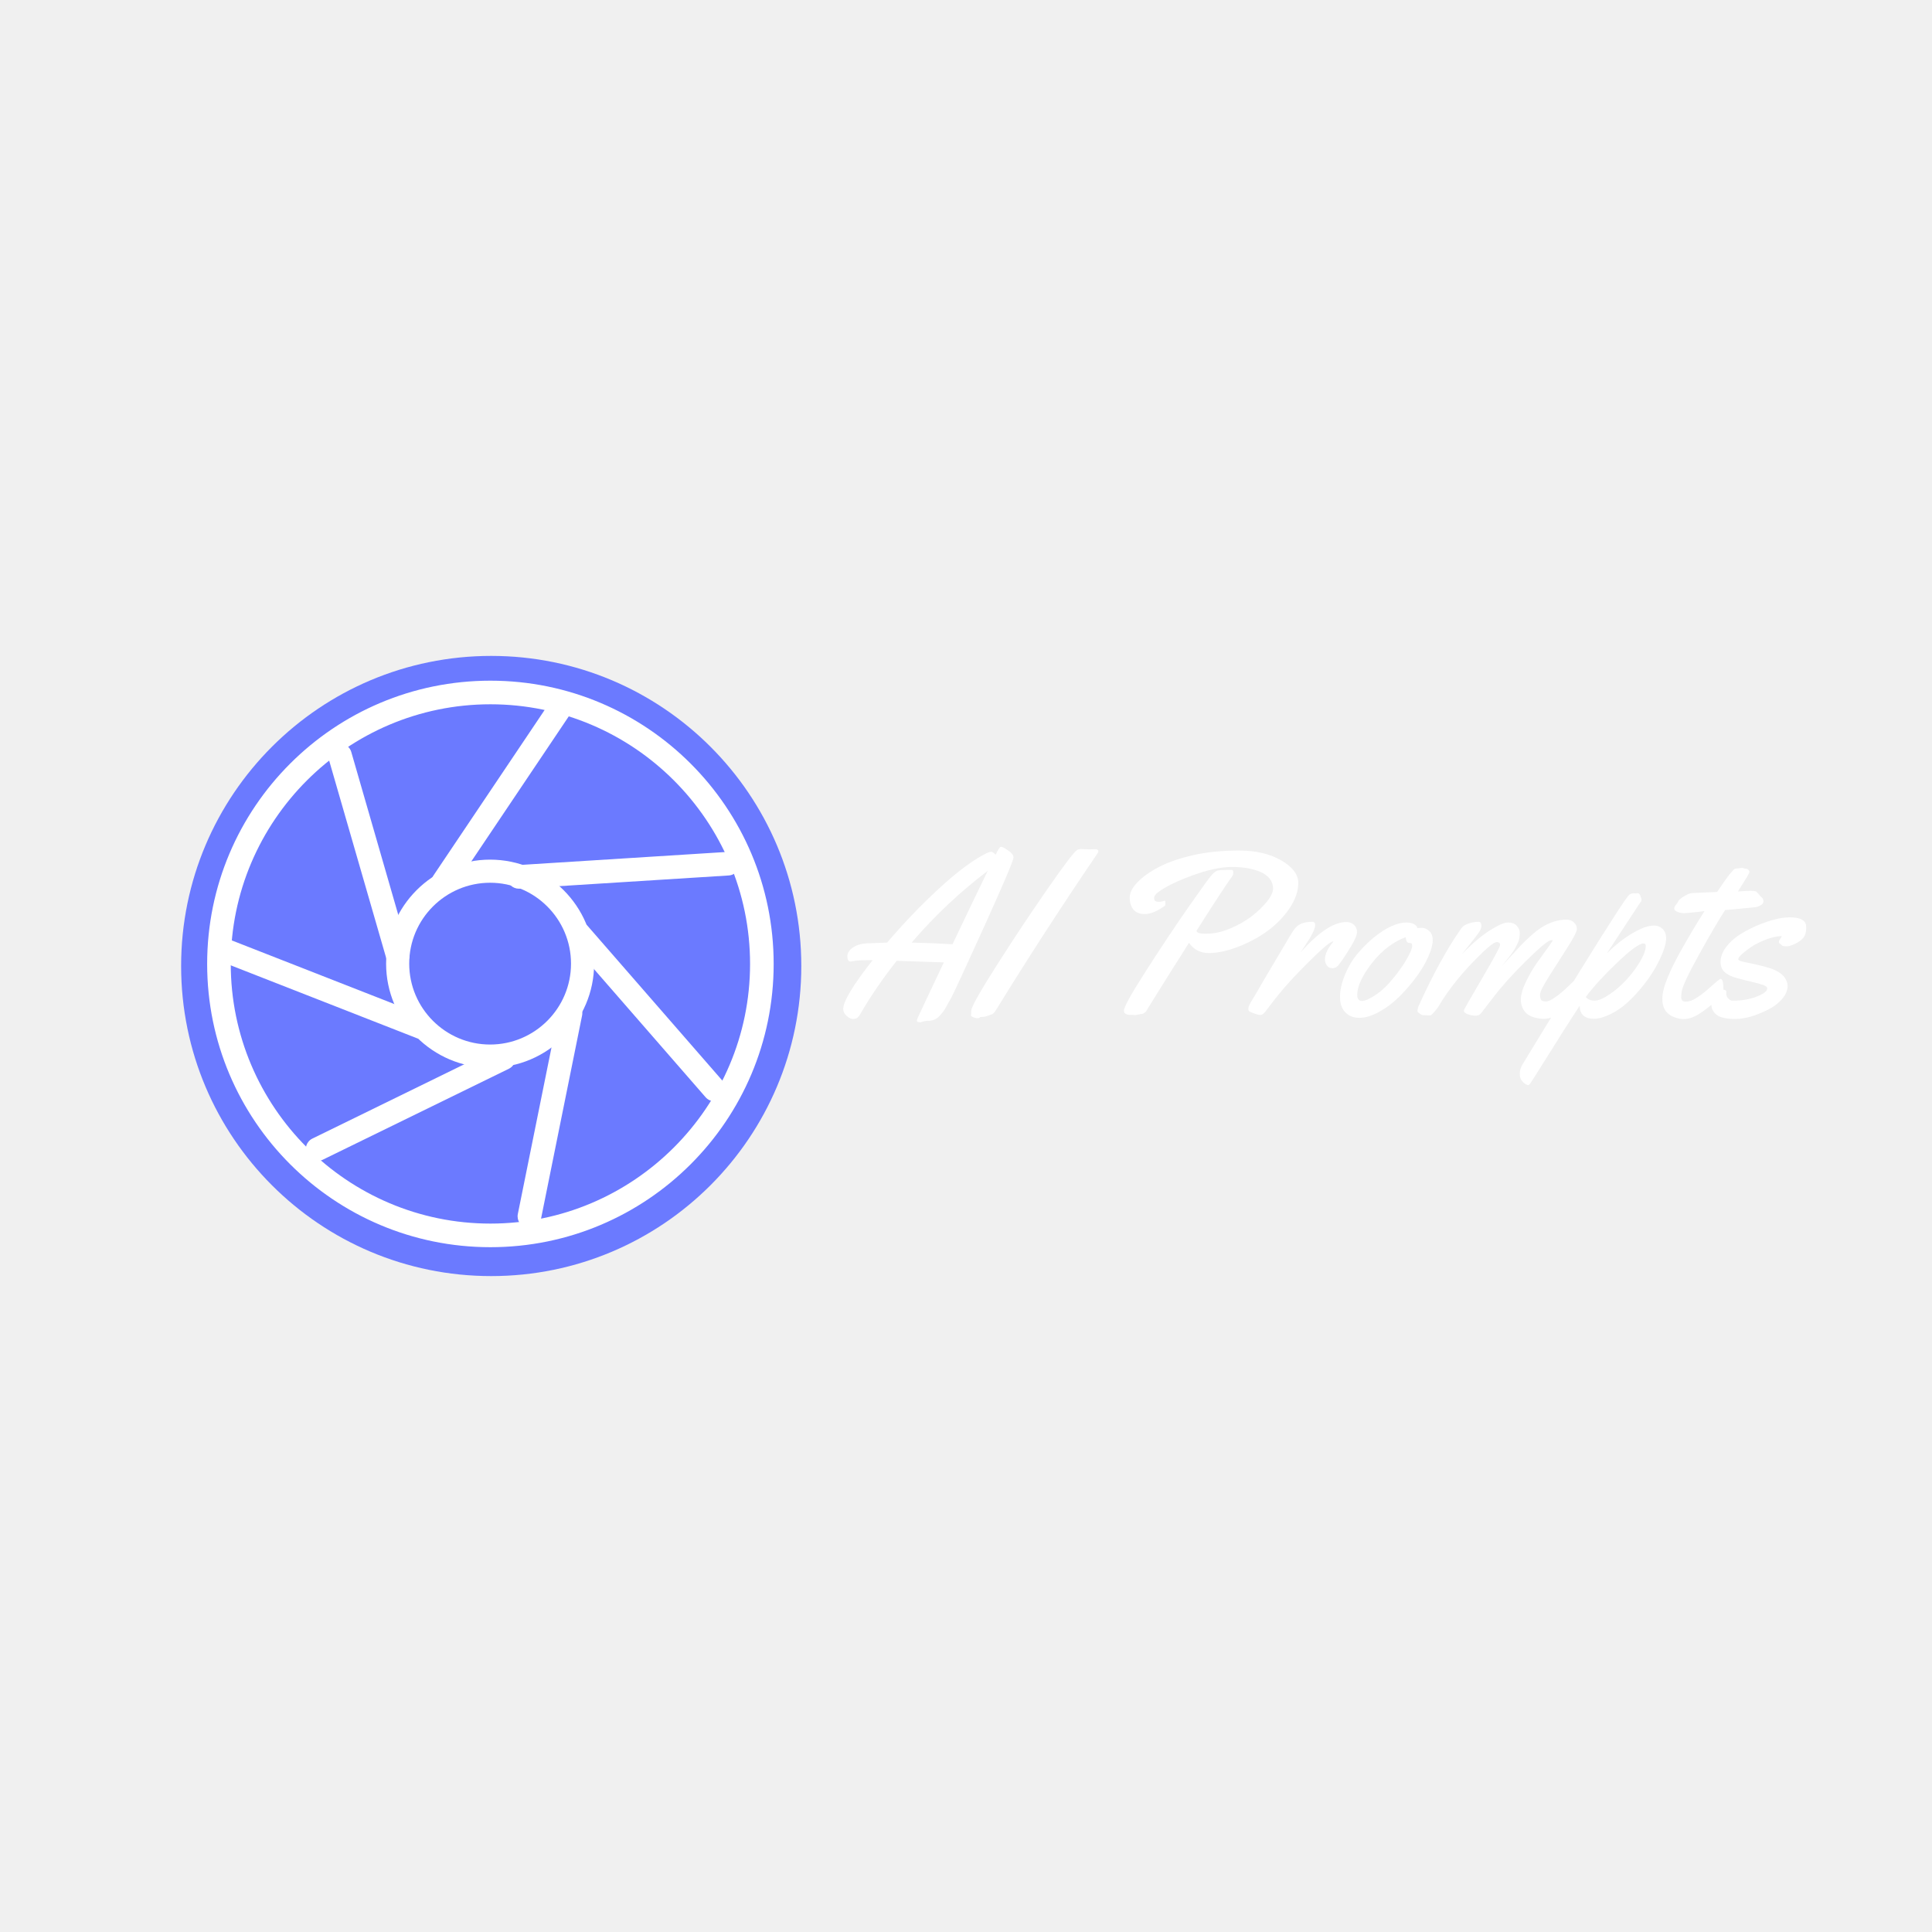
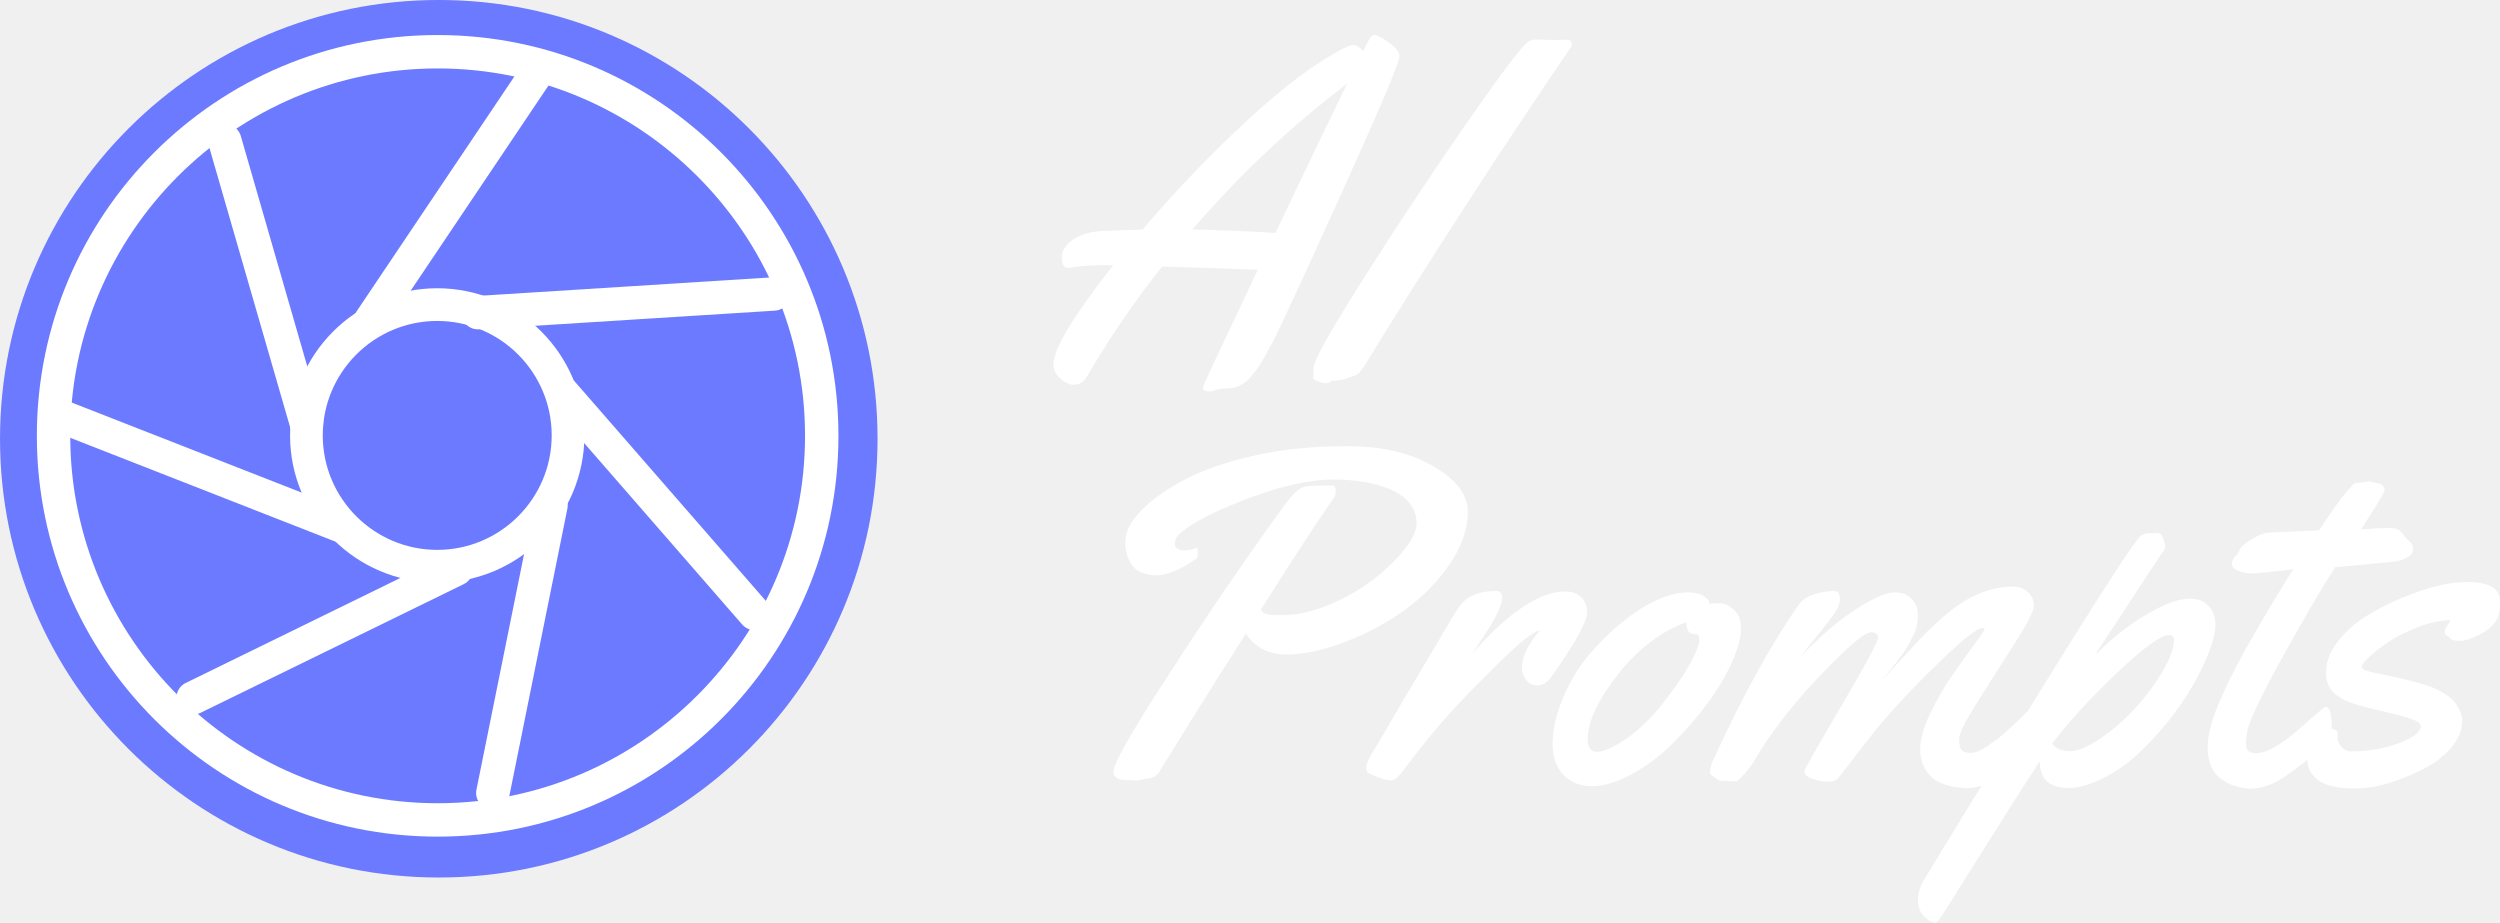
- <svg xmlns="http://www.w3.org/2000/svg" width="512" height="512" viewBox="0 0 512 512" style="overflow: visible;" data-svgdocument="" id="_OKu5rQKxmEKX55j5Dh1Oy" class="fl-svgdocument" x="0" y="0" overflow="hidden" data-bbox="48 173.82342529296875 390.63936145150717 164.35315922468817">
-   <path id="_mu5bQlKC4LKavwnprMYXc" fill="rgba(107,122,255,1)" transform="matrix(0.9297571, 0, 0, 0.9297571, 48, 173.8234)" data-type="circle" data-cx="88.385" data-cy="88.385" data-r="88.385" d="M88.385,88.385m-88.385,0a88.385,88.385 0 1, 0 176.77,0a88.385,88.385 0 1, 0 -176.77,0" data-uid="o_fa14l6fh3_7" />
-   <g id="_B-CDpa4F8O6aURBIQ_iGF" transform="matrix(0.8375704, 0, 0, 0.8375704, 47.99999, 41.58204)" fill="#ffffff" data-uid="o_fa14l6fh3_8">
-     <path id="_-JEcpa4bFxx-G22s1NS0x" d="M48 4c24.256 0 44 19.744 44 44s-19.744 44-44 44-44-19.744-44-44 19.744-44 44-44zM48 0c-26.508 0-48 21.492-48 48s21.492 48 48 48 48-21.492 48-48-21.492-48-48-48v0z" fill="#ffffff" transform="matrix(1.867156, 0, 0, 1.867156, 8.235543, 165.7238)" data-uid="o_fa14l6fh3_9" />
-     <path id="_tRqw_Ko7S-ms1wPVFNHqj" d="M48 66c-9.92 0-18-8.080-18-18s8.080-18 18-18 18 8.080 18 18-8.080 18-18 18zM48 34c-7.72 0-14 6.28-14 14s6.28 14 14 14 14-6.28 14-14-6.28-14-14-14z" fill="#ffffff" transform="matrix(1.828257, 0, 0, 1.828257, 10.00857, 167.4973)" data-uid="o_fa14l6fh3_10" />
-     <path id="_0l5i70f76p9VpgC30kzlf" d="M15.348 82.436c-0.74 0-1.448-0.416-1.792-1.12-0.484-0.992-0.080-2.192 0.916-2.676l31.532-15.424c0.98-0.48 2.188-0.080 2.676 0.916 0.484 0.992 0.080 2.192-0.916 2.676l-31.532 15.416c-0.288 0.148-0.588 0.212-0.884 0.212z" fill="#ffffff" transform="matrix(1.867156, 0, 0, 1.867156, 14.51315, 163.7681)" data-uid="o_fa14l6fh3_11" />
-     <path id="_n0R81xrM-N5H-DDahq277" d="M53.172 95.632c-0.132 0-0.264-0.012-0.4-0.040-1.084-0.228-1.784-1.272-1.576-2.364l6.964-34.456c0.228-1.084 1.296-1.772 2.356-1.576 1.084 0.228 1.784 1.272 1.576 2.356l-6.964 34.464c-0.192 0.96-1.028 1.616-1.956 1.616z" fill="#ffffff" transform="matrix(1.867156, 0, 0, 1.867156, 10.94038, 160.4227)" data-uid="o_fa14l6fh3_12" />
-     <path id="_WafwNEKYDu6ihmew9wMK4" d="M87.008 73.984c-0.564 0-1.108-0.236-1.508-0.688l-23.008-26.416c-0.728-0.832-0.636-2.084 0.196-2.82 0.836-0.732 2.092-0.636 2.82 0.204l23.008 26.416c0.728 0.832 0.636 2.092-0.196 2.82-0.384 0.324-0.848 0.484-1.312 0.484z" fill="#ffffff" transform="matrix(1.867156, 0, 0, 1.867156, 6.30433, 160.6674)" data-uid="o_fa14l6fh3_13" />
-     <path id="_jNC-VE2NpzzYjjojIEPJd" d="M55.292 35.756c-1.052 0-1.928-0.816-1.996-1.884-0.072-1.092 0.764-2.052 1.872-2.116l35.424-2.232c1.232-0.152 2.060 0.768 2.124 1.872 0.072 1.1-0.772 2.060-1.88 2.12l-35.424 2.232c-0.036 0.008-0.080 0.008-0.12 0.008z" fill="#ffffff" transform="matrix(1.867156, 0, 0, 1.867156, 3.627045, 164.7776)" data-uid="o_fa14l6fh3_14" />
-     <path id="_13tHl6q_e8MpI4hHrJ62p" d="M40 36.148c-0.392 0-0.772-0.108-1.108-0.34-0.916-0.616-1.164-1.86-0.552-2.772l20.252-30.148c0.612-0.916 1.872-1.152 2.764-0.548 0.916 0.616 1.164 1.86 0.556 2.772l-20.252 30.148c-0.388 0.58-1.020 0.888-1.66 0.888z" fill="#ffffff" transform="matrix(1.867156, 0, 0, 1.867156, 8.228992, 165.7118)" data-uid="o_fa14l6fh3_15" />
-     <path id="_JEqjnA_VS9C9-c-IrHxjA" d="M32.32 46.816c-0.868 0-1.668-0.58-1.92-1.444l-9.792-33.9c-0.3-1.064 0.308-2.168 1.372-2.476 1.048-0.308 2.168 0.304 2.476 1.368l9.784 33.908c0.304 1.064-0.304 2.168-1.368 2.472-0.18 0.048-0.368 0.072-0.552 0.072z" fill="#ffffff" transform="matrix(1.867156, 0, 0, 1.867156, 8.177715, 168.9468)" data-uid="o_fa14l6fh3_16" />
-     <path id="_bQVfZMh8hJnlB7K5E5A6A" d="M36.208 60.804c-0.244 0-0.488-0.044-0.732-0.136l-33.816-13.24c-1.028-0.412-1.536-1.572-1.132-2.592s1.552-1.54 2.588-1.132l33.82 13.248c1.028 0.404 1.536 1.564 1.132 2.584-0.312 0.788-1.064 1.268-1.86 1.268z" fill="#ffffff" transform="matrix(1.867156, 0, 0, 1.867156, 8.442461, 165.6054)" data-uid="o_fa14l6fh3_17" />
+ <svg xmlns="http://www.w3.org/2000/svg" style="overflow: visible;" data-svgdocument="" id="_OKu5rQKxmEKX55j5Dh1Oy" class="fl-svgdocument" x="0" y="0" overflow="hidden" data-bbox="48 173.82342529296875 390.6394002469781 164.35315922468817" viewBox="10.15 158.83 468.23 172.85">
+   <path id="_mu5bQlKC4LKavwnprMYXc" fill="#6B7AFF" transform="matrix(0.9297571, 0, 0, 0.9297571, 10.15342, 158.8276)" data-type="circle" data-cx="88.385" data-cy="88.385" data-r="88.385" d="M88.385,88.385m-88.385,0a88.385,88.385 0 1, 0 176.77,0a88.385,88.385 0 1, 0 -176.77,0" data-uid="o_fa158imid_7" />
+   <g id="_B-CDpa4F8O6aURBIQ_iGF" transform="matrix(0.8375705, 0, 0, 0.8375705, 10.15341, 26.58622)" fill="#ffffff" data-uid="o_fa158imid_8">
+     <path id="_-JEcpa4bFxx-G22s1NS0x" d="M48 4c24.256 0 44 19.744 44 44s-19.744 44-44 44-44-19.744-44-44 19.744-44 44-44zM48 0c-26.508 0-48 21.492-48 48s21.492 48 48 48 48-21.492 48-48-21.492-48-48-48v0z" fill="#ffffff" transform="matrix(1.867156, 0, 0, 1.867156, 8.235543, 165.7238)" data-uid="o_fa158imid_9" />
+     <path id="_tRqw_Ko7S-ms1wPVFNHqj" d="M48 66c-9.92 0-18-8.080-18-18s8.080-18 18-18 18 8.080 18 18-8.080 18-18 18zM48 34c-7.72 0-14 6.28-14 14s6.28 14 14 14 14-6.28 14-14-6.28-14-14-14z" fill="#ffffff" transform="matrix(1.828257, 0, 0, 1.828257, 10.00857, 167.4973)" data-uid="o_fa158imid_10" />
+     <path id="_0l5i70f76p9VpgC30kzlf" d="M15.348 82.436c-0.74 0-1.448-0.416-1.792-1.12-0.484-0.992-0.080-2.192 0.916-2.676l31.532-15.424c0.98-0.48 2.188-0.080 2.676 0.916 0.484 0.992 0.080 2.192-0.916 2.676l-31.532 15.416c-0.288 0.148-0.588 0.212-0.884 0.212z" fill="#ffffff" transform="matrix(1.867156, 0, 0, 1.867156, 14.51315, 163.7681)" data-uid="o_fa158imid_11" />
+     <path id="_n0R81xrM-N5H-DDahq277" d="M53.172 95.632c-0.132 0-0.264-0.012-0.4-0.040-1.084-0.228-1.784-1.272-1.576-2.364l6.964-34.456c0.228-1.084 1.296-1.772 2.356-1.576 1.084 0.228 1.784 1.272 1.576 2.356l-6.964 34.464c-0.192 0.96-1.028 1.616-1.956 1.616z" fill="#ffffff" transform="matrix(1.867156, 0, 0, 1.867156, 10.94038, 160.4227)" data-uid="o_fa158imid_12" />
+     <path id="_WafwNEKYDu6ihmew9wMK4" d="M87.008 73.984c-0.564 0-1.108-0.236-1.508-0.688l-23.008-26.416c-0.728-0.832-0.636-2.084 0.196-2.82 0.836-0.732 2.092-0.636 2.82 0.204l23.008 26.416c0.728 0.832 0.636 2.092-0.196 2.82-0.384 0.324-0.848 0.484-1.312 0.484z" fill="#ffffff" transform="matrix(1.867156, 0, 0, 1.867156, 6.30433, 160.6674)" data-uid="o_fa158imid_13" />
+     <path id="_jNC-VE2NpzzYjjojIEPJd" d="M55.292 35.756c-1.052 0-1.928-0.816-1.996-1.884-0.072-1.092 0.764-2.052 1.872-2.116l35.424-2.232c1.232-0.152 2.060 0.768 2.124 1.872 0.072 1.1-0.772 2.060-1.88 2.12l-35.424 2.232c-0.036 0.008-0.080 0.008-0.12 0.008z" fill="#ffffff" transform="matrix(1.867156, 0, 0, 1.867156, 3.627045, 164.7776)" data-uid="o_fa158imid_14" />
+     <path id="_13tHl6q_e8MpI4hHrJ62p" d="M40 36.148c-0.392 0-0.772-0.108-1.108-0.34-0.916-0.616-1.164-1.86-0.552-2.772l20.252-30.148c0.612-0.916 1.872-1.152 2.764-0.548 0.916 0.616 1.164 1.86 0.556 2.772l-20.252 30.148c-0.388 0.58-1.020 0.888-1.66 0.888z" fill="#ffffff" transform="matrix(1.867156, 0, 0, 1.867156, 8.228992, 165.7118)" data-uid="o_fa158imid_15" />
+     <path id="_JEqjnA_VS9C9-c-IrHxjA" d="M32.32 46.816c-0.868 0-1.668-0.58-1.92-1.444l-9.792-33.9c-0.3-1.064 0.308-2.168 1.372-2.476 1.048-0.308 2.168 0.304 2.476 1.368l9.784 33.908c0.304 1.064-0.304 2.168-1.368 2.472-0.18 0.048-0.368 0.072-0.552 0.072z" fill="#ffffff" transform="matrix(1.867156, 0, 0, 1.867156, 8.177715, 168.9468)" data-uid="o_fa158imid_16" />
+     <path id="_bQVfZMh8hJnlB7K5E5A6A" d="M36.208 60.804c-0.244 0-0.488-0.044-0.732-0.136l-33.816-13.24c-1.028-0.412-1.536-1.572-1.132-2.592s1.552-1.54 2.588-1.132l33.82 13.248c1.028 0.404 1.536 1.564 1.132 2.584-0.312 0.788-1.064 1.268-1.86 1.268z" fill="#ffffff" transform="matrix(1.867156, 0, 0, 1.867156, 8.442461, 165.6054)" data-uid="o_fa158imid_17" />
  </g>
-   <path id="_0KHCn5scc_qmTckV7Dcdw" fill="#ffffff" transform="matrix(0.6584527, 0, 0, 0.6584527, 221.6558, 268.9188)" text="AI Prompts" text-anchor="start" font-size="94" letter-spacing="0" side="left" offset="0" dx="0" dy="0" space="preserve" href="" font-family="Yellowtail" font-scale="contain" x="0" y="0" data-fl-textpath="" data-uid="o_fa14l6fh3_18" d="M 64.12-64.4L 64.12-64.4Q 65.54-67.56  66.14-67.56L 66.14-67.56L 66.37-67.56Q 67.06-67.56  69.17-66.09Q 71.28-64.63  71.28-63.34L 71.28-63.34Q 71.28-61.55  59.53-35.62Q 47.78-9.68  46.06-6.54Q 44.34-3.4  43.7-2.34Q 43.05-1.29  41.95 0L 41.95 0Q 39.98 2.43  37.04 2.43L 37.04 2.43Q 35.85 2.43  34.93 2.73Q 34.01 3.03  33.83 3.03L 33.83 3.03Q 32.36 3.03  32.36 2.34L 32.36 2.34Q 32.36 2.2  32.75 1.22Q 33.14 0.23  43.24-21.07L 43.24-21.07Q 32.45-21.48  24.28-21.71L 24.28-21.71Q 16.43-11.84  10.05-1.06L 10.05-1.06Q 9.27 0.46  8.58 1.08Q 7.89 1.7  6.7 1.7Q 5.51 1.7  4.13 0.48Q 2.75-0.73  2.75-2.34L 2.75-2.34Q 2.75-6.93  14.6-21.99L 14.6-21.99Q 9.04-21.99  7.55-21.71Q 6.06-21.43  5.65-21.43L 5.65-21.43Q 4.41-21.43  4.41-23.52Q 4.41-25.61  6.86-27.19Q 9.32-28.78  13.45-28.78L 13.45-28.78Q 13.77-28.78  14.6-28.82L 14.6-28.82Q 17.44-28.96  20.42-29.05L 20.42-29.05Q 30.43-40.8  41.35-50.86Q 52.28-60.91  60.26-64.95L 60.26-64.95Q 61.55-65.59  62.31-65.57Q 63.06-65.54  64.12-64.4ZM 60.91-57.92L 60.91-57.92Q 44.15-45.21  30.29-29.05L 30.29-29.05Q 38.42-28.87  46.72-28.37L 46.72-28.37Q 55.08-45.94  60.91-57.92ZM 98.406-66.69L 102.076-66.55L 104.236-66.64Q 105.426-66.64  105.426-65.73L 105.426-65.73Q 105.426-65.45  105.336-65.31L 105.336-65.31Q 83.396-33.05  64.346-2.07L 64.346-2.07Q 63.336-0.41  62.556-0.18L 62.556-0.18Q 62.516-0.18  62.096 0L 62.096 0Q 59.806 0.87  58.886 0.87Q 57.966 0.87  57.876 0.92L 57.876 0.92Q 57.466 1.38  56.896 1.38Q 56.316 1.38  56.136 1.35Q 55.946 1.33 55.076 0.99Q 54.206 0.64 54.206 0.46L 54.206 0.46Q 54.206-1.79 54.386-2.25L 54.386-2.25Q 55.356-5.51  64.996-20.63Q 74.636-35.75  84.616-50.14Q 94.596-64.53  96.706-66.19L 96.706-66.19Q 97.346-66.69  98.406-66.69L 98.406-66.69ZM 129.388-49.25L 129.388-49.25Q 127.868-48.15  127.868-46.79Q 127.868-45.44  129.888-45.44L 129.888-45.44Q 130.768-45.44  132.138-45.94L 132.138-45.94L 132.188-45.94Q 132.418-45.94  132.418-45Q 132.418-44.06  132.238-43.88L 132.238-43.88Q 127.508-40.53  124.248-40.53Q 120.988-40.53  119.518-42.36Q 118.048-44.2  118.048-47.16Q 118.048-50.12  121.308-53.45Q 124.568-56.78  130.078-59.6Q 135.588-62.42  143.728-64.26Q 151.878-66.09  162.048-66.09Q 172.208-66.09  179.048-62.12Q 185.888-58.15  185.888-53.08Q 185.888-48.01  182.328-42.78Q 178.778-37.54  173.428-33.67Q 168.078-29.79  161.558-27.31Q 155.048-24.83  149.908-24.83Q 144.768-24.83  141.918-28.96L 141.918-28.96Q 134.938-17.99  132.458-13.98Q 129.988-9.96  128.258-7.23Q 126.538-4.5  125.598-2.94Q 124.658-1.38  124.618-1.33L 124.618-1.33Q 123.648-0.28  122.548-0.28L 122.548-0.28L 120.298 0.14L 119.198 0.05L 118.418 0.05Q 115.708 0.05  115.708-1.65L 115.708-1.65Q 115.708-3.81  124.748-17.9Q 133.798-31.99  141.798-43.47Q 149.808-54.94  151.148-56.36Q 152.478-57.79  153.508-58.04Q 154.538-58.29  156.838-58.29L 156.838-58.29L 159.128-58.29Q 159.728-58.29  159.728-57.35Q 159.728-56.41  159.498-56.04L 159.498-56.04Q 155.458-50.4  144.898-33.74L 144.898-33.74Q 145.268-33  146.118-32.82Q 146.968-32.63  147.928-32.63L 147.928-32.63L 149.258-32.63Q 153.488-32.63  158.398-34.68Q 163.308-36.72  167.028-39.56Q 170.738-42.41  173.248-45.51Q 175.748-48.61  175.748-50.81Q 175.748-53.01  174.368-54.76Q 172.988-56.5  170.608-57.51L 170.608-57.51Q 165.918-59.48  159.248-59.48Q 152.568-59.48  143.138-56.02Q 133.698-52.55  129.388-49.25ZM 188.686-27.91L 186.756-25.01Q 197.596-37.32  205.216-37.32L 205.216-37.32Q 207.096-37.32  208.306-36.19Q 209.526-35.07  209.526-33.28Q 209.526-31.49  206.976-27.29Q 204.436-23.09  202.276-20.2L 202.276-20.2Q 201.126-18.73  199.676-18.73Q 198.236-18.73  197.436-19.78Q 196.626-20.84  196.626-22.26L 196.626-22.26Q 196.626-25.43  200.026-29.42L 200.026-29.42L 199.936-29.51Q 198.416-29.38  192.426-23.55Q 186.436-17.72  182.236-13.1Q 178.036-8.49  173.126-1.88L 173.126-1.88Q 171.706 0.09  170.716 0.09Q 169.736 0.09 168.106-0.53Q 166.476-1.15 166.126-1.42Q 165.786-1.7 165.786-2.34Q 165.786-2.98 166.156-3.83Q 166.516-4.68 167.506-6.24Q 168.496-7.8  170.486-11.29Q 172.486-14.78  176.706-21.85Q 180.936-28.92  181.756-30.38L 181.756-30.38Q 183.506-33.41  184.606-34.79L 184.606-34.79Q 186.666-37.41  191.576-37.41L 191.576-37.41Q 192.686-37.41  192.686-36.03L 192.686-36.03Q 192.686-33.87  188.686-27.91L 188.686-27.91ZM 235.734-34.97Q 237.114-34.97  238.554-33.74Q 240.004-32.5  240.004-29.95Q 240.004-27.4  238.214-23.34Q 236.424-19.28  233.304-15.08Q 230.184-10.88  226.444-7.18Q 222.704-3.49  218.364-1.12Q 214.024 1.24  210.494 1.24Q 206.954 1.24  204.824-0.99Q 202.684-3.21  202.684-7.18Q 202.684-11.15  204.634-15.97Q 206.594-20.79  209.664-24.49Q 212.744-28.18  216.324-31.12L 216.324-31.12Q 223.804-37.13  229.444-37.13L 229.444-37.13Q 231.974-37.13  233.254-35.89L 233.254-35.89Q 233.714-35.48  233.714-35.16L 233.714-35.16L 233.714-34.88Q 234.354-34.97  235.734-34.97ZM 231.104-28.87L 231.104-28.87L 230.774-28.87Q 229.174-28.87  229.174-31.21L 229.174-31.21Q 225.824-30.11  222.144-27.36Q 218.474-24.6  215.584-20.84L 215.584-20.84Q 209.714-13.31  209.614-8.12L 209.614-8.12Q 209.614-5.55  211.504-5.55Q 213.384-5.55  217.104-8.03Q 220.814-10.51  224.464-15.1Q 228.114-19.69  229.924-23.06Q 231.744-26.44  231.744-27.65Q 231.744-28.87  231.104-28.87ZM 238.997 0.28L 238.997 0.28L 236.747 0.18L 235.917 0.18Q 235.457 0.05 234.927-0.37Q 234.407-0.78 234.127-0.96Q 233.857-1.15 233.857-1.63Q 233.857-2.11 234.217-3.3L 234.217-3.3Q 243.167-23  251.527-34.79L 251.527-34.79Q 252.437-36.08  254.487-36.74Q 256.527-37.41  258.457-37.41L 258.457-37.41Q 259.597-37.41  259.597-35.62L 259.597-35.62Q 259.597-35.11  259.237-34.26Q 258.867-33.41  257.397-31.49Q 255.927-29.56  253.907-27.08Q 251.887-24.6  251.617-24.23L 251.617-24.23Q 257.907-30.75  262.977-33.94Q 268.047-37.13  270.317-37.13Q 272.587-37.13  273.807-35.82Q 275.027-34.52  275.027-33.02Q 275.027-31.53  274.817-30.55Q 274.607-29.56  274.057-28.48Q 273.507-27.4  273.117-26.64Q 272.727-25.89  271.807-24.67Q 270.897-23.45  270.547-23Q 270.207-22.54  269.127-21.25Q 268.047-19.97  267.957-19.83L 267.957-19.83Q 269.237-21.11  271.537-23.64Q 273.827-26.16  275.417-27.86Q 276.997-29.56  279.387-31.69Q 281.767-33.83  283.837-35.16L 283.837-35.16Q 288.797-38.28  293.887-38.28L 293.887-38.28Q 295.627-38.28  296.827-37.18Q 298.017-36.08  298.017-34.54Q 298.017-33  294.297-27.19Q 290.587-21.39  286.887-15.54Q 283.197-9.68  283.197-8.17L 283.197-8.17Q 283.197-6.06  283.977-5.67Q 284.757-5.28  285.857-5.37Q 286.957-5.46  288.957-6.79Q 290.947-8.12  292.507-9.55L 292.507-9.55Q 295.037-11.84  297.187-14L 297.187-14Q 297.647-14.41  298.197-14.41L 298.197-14.41Q 299.077-14.41  299.257-13.08Q 299.437-11.75  299.437-10.33Q 299.437-8.9  299.167-8.35L 299.167-8.35Q 297.837-5.78  293.287-2.07Q 288.747 1.65  284.567 1.65L 284.567 1.65Q 284.067 1.65  283.837 1.61L 283.837 1.61Q 279.107 1.15  277.297-0.99Q 275.477-3.12  275.477-6.06Q 275.477-9  277.477-13.17Q 279.477-17.35  281.857-20.75Q 284.247-24.14  286.247-26.87Q 288.237-29.6  288.237-29.83Q 288.237-30.06  287.877-30.06L 287.877-30.06Q 286.447-30.06  281.537-25.47L 281.537-25.47Q 273.137-17.63  267.037-10.33L 267.037-10.33Q 265.427-8.4  259.417-0.55L 259.417-0.55Q 258.727 0.37  257.237 0.37Q 255.747 0.37  254.137-0.21Q 252.537-0.78  252.537-1.7L 252.537-1.7Q 252.537-2.16  259.827-14.57Q 267.127-26.99  267.127-28.11Q 267.127-29.24  265.777-29.24Q 264.417-29.24  260.197-25.2L 260.197-25.2Q 248.587-14.09  242.207-3.12L 242.207-3.12Q 241.797-2.48  240.597-1.1Q 239.407 0.28  238.997 0.28ZM 320.827-48.88L 321.707-48.84L 322.527-48.93Q 323.217-48.93  323.627-47.73Q 324.047-46.54  324.047-46.13Q 324.047-45.71  323.127-44.57L 323.127-44.57L 310.047-24.65Q 316.927-31.53  324.047-34.7L 324.047-34.7Q 326.797-35.89  329.027-35.89Q 331.247-35.89  332.607-34.45Q 333.957-33  333.957-30.84Q 333.957-28.69  332.767-25.52Q 331.567-22.35  329.527-18.77Q 327.487-15.19  324.567-11.57Q 321.657-7.94  318.467-5Q 315.277-2.07  311.517-0.23Q 307.747 1.61  304.907 1.61L 304.907 1.61Q 299.167 1.61  299.167-3.67L 299.167-3.67Q 293.797 4.54 286.777 15.79Q 279.747 27.03 279.247 27.68Q 278.737 28.32 278.397 28.32Q 278.057 28.32 277.337 27.91Q 276.627 27.49 275.847 26.53Q 275.067 25.57 275.047 23.73Q 275.027 21.89 276.127 20.01L 276.127 20.01Q 282.317 9.68  300.017-18.84Q 317.707-47.37  319.177-48.33L 319.177-48.33Q 320.007-48.88  320.827-48.88L 320.827-48.88ZM 325.737-27.72L 325.737-27.72Q 325.737-28.69  324.827-28.69L 324.827-28.69Q 322.347-28.69  314.337-21.07Q 306.327-13.45  301.597-7.16L 301.597-7.16Q 302.797-5.69  305.137-5.69Q 307.477-5.69  311.187-8.22Q 314.907-10.74  318.077-14.21Q 321.247-17.67  323.497-21.48Q 325.737-25.29  325.737-27.72ZM 362.372-58.84L 364.522-59.12L 366.412-58.66Q 366.822-58.66  367.142-58.25Q 367.462-57.83  367.462-57.46Q 367.462-57.1  366.502-55.49Q 365.532-53.88  364.232-51.84Q 362.922-49.8  362.832-49.62L 362.832-49.62Q 366.412-49.89  367.902-49.89Q 369.392-49.89  369.942-49.69Q 370.492-49.48  371.202-48.54Q 371.912-47.6  372.512-47.11Q 373.112-46.63  373.112-45.67Q 373.112-44.71  371.942-44.04Q 370.772-43.37  369.432-43.24L 369.432-43.24Q 358.792-42.18  357.682-42.13L 357.682-42.13Q 353.972-36.44  347.292-24.4Q 340.612-12.35  340.202-9.32L 340.202-9.32Q 340.012-7.94  340.012-7.07L 340.012-7.07Q 340.012-5.28  341.902-5.28Q 343.782-5.28  346.072-6.72Q 348.372-8.17  350.302-9.87L 350.302-9.87Q 355.442-14.46  355.802-14.46L 355.802-14.46Q 357.002-14.46  357.002-10.33L 357.002-10.33Q 357.002-8.08  354.932-6.29L 354.932-6.29Q 350.302-2.29  347.132-0.28Q 343.962 1.74  340.792 1.74L 340.792 1.74Q 340.112 1.74  339.512 1.61L 339.512 1.61Q 335.842 0.92  334.122-1.08Q 332.392-3.08  332.422-6.47Q 332.442-9.87  334.442-14.71Q 336.432-19.55  339.462-25.01L 339.462-25.01Q 344.422-33.92  349.382-41.72L 349.382-41.72L 347.632-41.49Q 342.312-40.9  341.442-40.9L 341.442-40.9L 341.022-40.9Q 339.692-40.9  338.452-41.42Q 337.212-41.95  337.212-42.73Q 337.212-43.51  337.882-44.25Q 338.552-44.98  338.682-45.39L 338.682-45.39Q 339.002-46.4  341.092-47.64Q 343.182-48.88  344.242-48.95Q 345.292-49.02  346.282-49.07Q 347.272-49.11  348.482-49.16Q 349.702-49.2  350.342-49.25L 350.342-49.25L 354.472-49.43Q 358.332-55.22  359.772-56.87Q 361.222-58.52  361.452-58.68Q 361.682-58.84  362.372-58.84L 362.372-58.84ZM 358.187-9.18L 358.187-9.18L 358.147-8.45Q 358.147-7.3  359.017-6.47Q 359.887-5.65  360.627-5.65L 360.627-5.65Q 366.127-5.65  370.377-7.3Q 374.627-8.95  374.627-10.6L 374.627-10.6Q 374.627-11.38  373.087-11.96Q 371.547-12.53  367.897-13.38Q 364.247-14.23  362.597-14.71Q 360.947-15.19  359.977-15.61Q 359.017-16.02  358.007-16.75L 358.007-16.75Q 355.847-18.27  355.847-21.27Q 355.847-24.28  358.077-27.24Q 360.307-30.2  363.657-32.31Q 367.007-34.42  370.857-36.03L 370.857-36.03Q 378.477-39.2  383.667-39.2L 383.667-39.2Q 388.757-39.2  389.957-36.99L 389.957-36.99Q 390.317-36.21  390.317-35.25L 390.317-35.25L 390.317-34.93Q 390.317-32.5  389.287-31.12Q 388.257-29.74  386.027-28.64Q 383.807-27.54  382.497-27.54Q 381.187-27.54  380.847-27.72Q 380.497-27.91  380.267-28.2Q 380.037-28.5  379.697-28.64Q 379.347-28.78  379.347-29.33Q 379.347-29.88  379.807-30.45Q 380.267-31.03  380.457-31.67L 380.457-31.67Q 377.427-31.53  374.117-30.27Q 370.817-29.01  368.447-27.45Q 366.087-25.89  364.527-24.46Q 362.967-23.04  362.967-22.38Q 362.967-21.71  365.077-21.3L 365.077-21.3Q 374.577-19.42  377.557-18.04Q 380.547-16.66  381.687-14.92Q 382.837-13.17  382.837-11.75L 382.837-11.75Q 382.837-8.81  380.497-6.2Q 378.157-3.58  374.717-1.93L 374.717-1.93Q 367.327 1.7  361.837 1.7Q 356.357 1.7  354.267 0.02Q 352.177-1.65  352.177-3.95Q 352.177-6.24  353.347-8.19Q 354.517-10.14  356.357-10.14Q 358.187-10.14  358.187-9.18Z" font-style="normal" font-weight="400" />
+   <path id="_G76eKqyQenIjJtVhyN_go" fill="rgba(255, 255, 255, 1)" transform="matrix(0.6584529, 0, 0, 0.6584529, 204.8484, 229.2812)" text="AI" text-anchor="start" font-size="135" letter-spacing="0" side="left" offset="0" dx="0" dy="0" space="preserve" href="" font-family="Yellowtail" font-scale="contain" x="0" y="0" data-fl-textpath="" data-uid="o_fa158imid_19" d="M 92.09-92.48L 92.09-92.48Q 94.13-97.03  94.99-97.03L 94.99-97.03L 95.32-97.03Q 96.31-97.03  99.34-94.92Q 102.37-92.81  102.37-90.97L 102.37-90.97Q 102.37-88.4  85.5-51.15Q 68.62-13.91  66.15-9.39Q 63.68-4.88  62.75-3.36Q 61.83-1.85  60.25 0L 60.25 0Q 57.41 3.49  53.2 3.49L 53.2 3.49Q 51.48 3.49  50.16 3.92Q 48.85 4.35  48.58 4.35L 48.58 4.35Q 46.47 4.35  46.47 3.36L 46.47 3.36Q 46.47 3.16  47.03 1.75Q 47.59 0.33  62.09-30.26L 62.09-30.26Q 46.6-30.85  34.87-31.18L 34.87-31.18Q 23.6-17.01  14.44-1.52L 14.44-1.52Q 13.32 0.66  12.33 1.55Q 11.34 2.44  9.62 2.44Q 7.91 2.44  5.93 0.69Q 3.96-1.05  3.96-3.36L 3.96-3.36Q 3.96-9.95  20.96-31.57L 20.96-31.57Q 12.99-31.57  10.84-31.18Q 8.7-30.78  8.11-30.78L 8.11-30.78Q 6.33-30.78  6.33-33.78Q 6.33-36.78  9.85-39.06Q 13.38-41.33  19.31-41.33L 19.31-41.33Q 19.78-41.33  20.96-41.4L 20.96-41.4Q 25.05-41.59  29.33-41.73L 29.33-41.73Q 43.7-58.6  59.39-73.04Q 75.08-87.47  86.55-93.27L 86.55-93.27Q 88.4-94.2  89.48-94.16Q 90.57-94.13  92.09-92.48ZM 87.47-83.19L 87.47-83.19Q 63.41-64.93  43.51-41.73L 43.51-41.73Q 55.17-41.46  67.1-40.74L 67.1-40.74Q 79.1-65.98  87.47-83.19ZM 141.329-95.78L 146.599-95.58L 149.699-95.71Q 151.409-95.71  151.409-94.39L 151.409-94.39Q 151.409-94  151.279-93.8L 151.279-93.8Q 119.769-47.46  92.419-2.97L 92.419-2.97Q 90.969-0.59  89.849-0.26L 89.849-0.26Q 89.779-0.26  89.189 0L 89.189 0Q 85.889 1.25  84.569 1.25Q 83.259 1.25  83.119 1.32L 83.119 1.32Q 82.529 1.98  81.709 1.98Q 80.879 1.98  80.619 1.94Q 80.349 1.91 79.099 1.42Q 77.849 0.92 77.849 0.66L 77.849 0.66Q 77.849-2.57 78.109-3.23L 78.109-3.23Q 79.499-7.91  93.339-29.63Q 107.179-51.35  121.519-72.02Q 135.859-92.68  138.889-95.05L 138.889-95.05Q 139.809-95.78  141.329-95.78L 141.329-95.78Z" font-style="normal" font-weight="400" />
+   <path id="_G76eKqyQenIjJtVhyN_go" fill="rgba(255, 255, 255, 1)" transform="matrix(0.6584529, 0, 0, 0.6584529, 204.8484, 304.8939)" text="Prompts" text-anchor="start" font-size="135" letter-spacing="0" side="left" offset="0" dx="0" dy="0" space="preserve" href="" font-family="Yellowtail" font-scale="contain" x="0" y="0" data-fl-textpath="" font-style="normal" font-weight="400" data-uid="o_fa158imid_21" d="M 40.67-70.73L 40.67-70.73Q 38.5-69.15  38.5-67.2Q 38.5-65.26  41.4-65.26L 41.4-65.26Q 42.65-65.26  44.63-65.98L 44.63-65.98L 44.69-65.98Q 45.02-65.98  45.02-64.63Q 45.02-63.28  44.76-63.02L 44.76-63.02Q 37.97-58.21  33.29-58.21Q 28.61-58.21  26.5-60.84Q 24.39-63.48  24.39-67.73Q 24.39-71.98  29.07-76.76Q 33.75-81.54  41.66-85.59Q 49.57-89.65  61.27-92.29Q 72.97-94.92  87.57-94.92Q 102.17-94.92  111.99-89.22Q 121.82-83.52  121.82-76.23Q 121.82-68.95  116.71-61.44Q 111.6-53.92  103.92-48.35Q 96.24-42.78  86.88-39.22Q 77.52-35.66  70.14-35.66Q 62.75-35.66  58.67-41.59L 58.67-41.59Q 48.65-25.84  45.09-20.07Q 41.53-14.3  39.06-10.38Q 36.58-6.46  35.23-4.22Q 33.88-1.98  33.82-1.91L 33.82-1.91Q 32.43-0.4  30.85-0.4L 30.85-0.4L 27.62 0.2L 26.04 0.07L 24.92 0.07Q 21.03 0.07  21.03-2.37L 21.03-2.37Q 21.03-5.47  34.01-25.71Q 47-45.94  58.5-62.42Q 70-78.9  71.92-80.95Q 73.83-82.99  75.31-83.35Q 76.79-83.72  80.09-83.72L 80.09-83.72L 83.39-83.72Q 84.24-83.72  84.24-82.36Q 84.24-81.01  83.91-80.49L 83.91-80.49Q 78.11-72.38  62.95-48.45L 62.95-48.45Q 63.48-47.4  64.7-47.13Q 65.92-46.87  67.3-46.87L 67.3-46.87L 69.21-46.87Q 75.28-46.87  82.33-49.8Q 89.38-52.73  94.72-56.82Q 100.06-60.91  103.66-65.36Q 107.25-69.81  107.25-72.97Q 107.25-76.14  105.27-78.64Q 103.29-81.15  99.87-82.6L 99.87-82.6Q 93.14-85.43  83.55-85.43Q 73.96-85.43  60.41-80.45Q 46.87-75.48  40.67-70.73ZM 125.837-40.08L 123.067-35.93Q 138.627-53.59  149.567-53.59L 149.567-53.59Q 152.267-53.59  154.017-51.98Q 155.767-50.36  155.767-47.79Q 155.767-45.22  152.107-39.19Q 148.447-33.16  145.347-29L 145.347-29Q 143.697-26.89  141.627-26.89Q 139.547-26.89  138.397-28.41Q 137.237-29.93  137.237-31.97L 137.237-31.97Q 137.237-36.52  142.117-42.25L 142.117-42.25L 141.987-42.39Q 139.817-42.19  131.207-33.82Q 122.607-25.44  116.577-18.82Q 110.547-12.19  103.487-2.7L 103.487-2.7Q 101.447 0.13  100.027 0.13Q 98.617 0.13 96.277-0.76Q 93.937-1.65 93.437-2.04Q 92.947-2.44 92.947-3.36Q 92.947-4.28 93.467-5.5Q 93.997-6.72 95.417-8.96Q 96.837-11.21  99.697-16.22Q 102.567-21.23  108.637-31.38Q 114.697-41.53  115.887-43.64L 115.887-43.64Q 118.387-47.99  119.967-49.97L 119.967-49.97Q 122.937-53.72  129.987-53.72L 129.987-53.72Q 131.577-53.72  131.577-51.75L 131.577-51.75Q 131.577-48.65  125.837-40.08L 125.837-40.08ZM 193.408-50.23Q 195.378-50.23  197.458-48.45Q 199.538-46.67  199.538-43.01Q 199.538-39.35  196.958-33.52Q 194.388-27.69  189.908-21.65Q 185.428-15.62  180.058-10.32Q 174.678-5.01  168.458-1.61Q 162.228 1.78  157.148 1.78Q 152.068 1.78  149.008-1.42Q 145.938-4.61  145.938-10.32Q 145.938-16.02  148.748-22.94Q 151.548-29.86  155.958-35.17Q 160.378-40.47  165.518-44.69L 165.518-44.69Q 176.268-53.33  184.368-53.33L 184.368-53.33Q 187.998-53.33  189.848-51.55L 189.848-51.55Q 190.498-50.95  190.498-50.49L 190.498-50.49L 190.498-50.1Q 191.428-50.23  193.408-50.23ZM 186.748-41.46L 186.748-41.46L 186.288-41.46Q 183.978-41.46  183.978-44.82L 183.978-44.82Q 179.168-43.24  173.888-39.29Q 168.618-35.33  164.468-29.93L 164.468-29.93Q 156.028-19.12  155.898-11.67L 155.898-11.67Q 155.898-7.98  158.598-7.98Q 161.298-7.98  166.638-11.54Q 171.978-15.1  177.218-21.69Q 182.458-28.28  185.068-33.12Q 187.668-37.97  187.668-39.72Q 187.668-41.46  186.748-41.46ZM 198.087 0.4L 198.087 0.4L 194.857 0.26L 193.667 0.26Q 193.007 0.07 192.247-0.53Q 191.497-1.12 191.097-1.38Q 190.697-1.65 190.697-2.34Q 190.697-3.03 191.227-4.75L 191.227-4.75Q 204.087-33.02  216.077-49.97L 216.077-49.97Q 217.397-51.81  220.327-52.77Q 223.267-53.72  226.037-53.72L 226.037-53.72Q 227.677-53.72  227.677-51.15L 227.677-51.15Q 227.677-50.43  227.157-49.21Q 226.627-47.99  224.517-45.22Q 222.407-42.45  219.507-38.89Q 216.607-35.33  216.207-34.8L 216.207-34.8Q 225.247-44.17  232.527-48.75Q 239.807-53.33  243.077-53.33Q 246.337-53.33  248.087-51.45Q 249.827-49.57  249.827-47.43Q 249.827-45.29  249.537-43.87Q 249.237-42.45  248.447-40.9Q 247.657-39.35  247.097-38.27Q 246.537-37.18  245.217-35.43Q 243.897-33.68  243.407-33.02Q 242.907-32.37  241.357-30.52Q 239.807-28.67  239.677-28.48L 239.677-28.48Q 241.527-30.32  244.817-33.95Q 248.117-37.57  250.387-40.01Q 252.667-42.45  256.087-45.52Q 259.517-48.58  262.487-50.49L 262.487-50.49Q 269.607-54.98  276.917-54.98L 276.917-54.98Q 279.427-54.98  281.137-53.39Q 282.857-51.81  282.857-49.6Q 282.857-47.4  277.517-39.06Q 272.177-30.72  266.867-22.31Q 261.567-13.91  261.567-11.73L 261.567-11.73Q 261.567-8.7  262.687-8.14Q 263.807-7.58  265.387-7.71Q 266.967-7.84  269.837-9.76Q 272.707-11.67  274.947-13.71L 274.947-13.71Q 278.567-17.01  281.667-20.1L 281.667-20.1Q 282.327-20.7  283.117-20.7L 283.117-20.7Q 284.367-20.7  284.637-18.79Q 284.897-16.88  284.897-14.83Q 284.897-12.79  284.507-12L 284.507-12Q 282.587-8.31  276.067-2.97Q 269.537 2.37  263.537 2.37L 263.537 2.37Q 262.817 2.37  262.487 2.31L 262.487 2.31Q 255.697 1.65  253.097-1.42Q 250.487-4.48  250.487-8.7Q 250.487-12.92  253.357-18.92Q 256.227-24.92  259.647-29.79Q 263.077-34.67  265.947-38.59Q 268.817-42.52  268.817-42.85Q 268.817-43.18  268.287-43.18L 268.287-43.18Q 266.247-43.18  259.187-36.58L 259.187-36.58Q 247.127-25.31  238.357-14.83L 238.357-14.83Q 236.057-12.06  227.417-0.79L 227.417-0.79Q 226.427 0.53  224.287 0.53Q 222.147 0.53  219.837-0.3Q 217.527-1.12  217.527-2.44L 217.527-2.44Q 217.527-3.1  228.007-20.93Q 238.487-38.76  238.487-40.37Q 238.487-41.99  236.547-41.99Q 234.607-41.99  228.537-36.19L 228.537-36.19Q 211.857-20.24  202.697-4.48L 202.697-4.48Q 202.107-3.56  200.387-1.58Q 198.677 0.4  198.087 0.4ZM 315.61-70.2L 316.87-70.14L 318.05-70.27Q 319.04-70.27  319.64-68.55Q 320.23-66.84  320.23-66.25Q 320.23-65.65  318.91-64.01L 318.91-64.01L 300.12-35.4Q 310.01-45.29  320.23-49.83L 320.23-49.83Q 324.18-51.55  327.38-51.55Q 330.58-51.55  332.52-49.47Q 334.47-47.4  334.47-44.3Q 334.47-41.2  332.75-36.65Q 331.04-32.1  328.11-26.96Q 325.17-21.82  320.99-16.61Q 316.8-11.4  312.22-7.19Q 307.64-2.97  302.23-0.33Q 296.83 2.31  292.74 2.31L 292.74 2.31Q 284.5 2.31  284.5-5.27L 284.5-5.27Q 276.79 6.53 266.7 22.68Q 256.62 38.83 255.89 39.75Q 255.17 40.67 254.67 40.67Q 254.18 40.67 253.16 40.08Q 252.14 39.48 251.02 38.1Q 249.89 36.72 249.86 34.08Q 249.83 31.44 251.41 28.74L 251.41 28.74Q 260.31 13.91  285.72-27.06Q 311.13-68.03  313.24-69.41L 313.24-69.41Q 314.43-70.2  315.61-70.2L 315.61-70.2ZM 322.67-39.81L 322.67-39.81Q 322.67-41.2  321.35-41.2L 321.35-41.2Q 317.79-41.2  306.29-30.26Q 294.78-19.31  288-10.28L 288-10.28Q 289.71-8.17  293.07-8.17Q 296.43-8.17  301.77-11.8Q 307.11-15.42  311.66-20.4Q 316.21-25.38  319.44-30.85Q 322.67-36.32  322.67-39.81ZM 375.271-84.51L 378.371-84.9L 381.071-84.24Q 381.661-84.24  382.131-83.65Q 382.591-83.06  382.591-82.53Q 382.591-82  381.201-79.69Q 379.821-77.39  377.941-74.45Q 376.061-71.52  375.931-71.26L 375.931-71.26Q 381.071-71.65  383.211-71.65Q 385.361-71.65  386.151-71.36Q 386.941-71.06  387.961-69.71Q 388.981-68.36  389.841-67.66Q 390.701-66.97  390.701-65.59Q 390.701-64.2  389.011-63.25Q 387.331-62.29  385.421-62.09L 385.421-62.09Q 370.131-60.58  368.551-60.51L 368.551-60.51Q 363.211-52.34  353.621-35.04Q 344.031-17.73  343.431-13.38L 343.431-13.38Q 343.171-11.4  343.171-10.15L 343.171-10.15Q 343.171-7.58  345.871-7.58Q 348.571-7.58  351.871-9.66Q 355.171-11.73  357.931-14.17L 357.931-14.17Q 365.321-20.76  365.841-20.76L 365.841-20.76Q 367.561-20.76  367.561-14.83L 367.561-14.83Q 367.561-11.6  364.591-9.03L 364.591-9.03Q 357.931-3.3  353.391-0.4Q 348.841 2.5  344.291 2.5L 344.291 2.5Q 343.301 2.5  342.441 2.31L 342.441 2.31Q 337.171 1.32  334.701-1.55Q 332.231-4.42  332.261-9.29Q 332.291-14.17  335.161-21.13Q 338.031-28.08  342.381-35.93L 342.381-35.93Q 349.501-48.71  356.621-59.92L 356.621-59.92L 354.111-59.59Q 346.461-58.73  345.211-58.73L 345.211-58.73L 344.621-58.73Q 342.711-58.73  340.931-59.49Q 339.151-60.25  339.151-61.37Q 339.151-62.49  340.101-63.54Q 341.061-64.6  341.261-65.19L 341.261-65.19Q 341.721-66.64  344.721-68.42Q 347.721-70.2  349.231-70.3Q 350.751-70.4  352.171-70.47Q 353.581-70.53  355.331-70.6Q 357.081-70.66  358.001-70.73L 358.001-70.73L 363.931-70.99Q 369.471-79.3  371.551-81.67Q 373.621-84.05  373.951-84.28Q 374.281-84.51  375.271-84.51L 375.271-84.51ZM 369.275-13.18L 369.275-13.18L 369.205-12.13Q 369.205-10.48  370.455-9.29Q 371.715-8.11  372.765-8.11L 372.765-8.11Q 380.675-8.11  386.775-10.48Q 392.875-12.85  392.875-15.23L 392.875-15.23Q 392.875-16.35  390.665-17.17Q 388.455-18  383.215-19.22Q 377.975-20.43  375.605-21.13Q 373.225-21.82  371.845-22.41Q 370.455-23.01  369.005-24.06L 369.005-24.06Q 365.915-26.24  365.915-30.55Q 365.915-34.87  369.105-39.12Q 372.305-43.37  377.115-46.41Q 381.925-49.44  387.465-51.75L 387.465-51.75Q 398.405-56.29  405.855-56.29L 405.855-56.29Q 413.175-56.29  414.885-53.13L 414.885-53.13Q 415.415-52.01  415.415-50.63L 415.415-50.63L 415.415-50.16Q 415.415-46.67  413.935-44.69Q 412.445-42.71  409.255-41.13Q 406.055-39.55  404.175-39.55Q 402.295-39.55  401.805-39.81Q 401.305-40.08  400.975-40.51Q 400.645-40.94  400.155-41.13Q 399.665-41.33  399.665-42.12Q 399.665-42.91  400.325-43.74Q 400.975-44.56  401.245-45.48L 401.245-45.48Q 396.895-45.29  392.145-43.47Q 387.405-41.66  384.005-39.42Q 380.615-37.18  378.365-35.13Q 376.125-33.09  376.125-32.14Q 376.125-31.18  379.165-30.59L 379.165-30.59Q 392.805-27.88  397.095-25.91Q 401.375-23.93  403.025-21.42Q 404.675-18.92  404.675-16.88L 404.675-16.88Q 404.675-12.66  401.305-8.9Q 397.945-5.14  393.005-2.77L 393.005-2.77Q 382.395 2.44  374.515 2.44Q 366.635 2.44  363.635 0.03Q 360.635-2.37  360.635-5.67Q 360.635-8.96  362.315-11.77Q 363.995-14.57  366.635-14.57Q 369.275-14.57  369.275-13.18Z" />
</svg>
